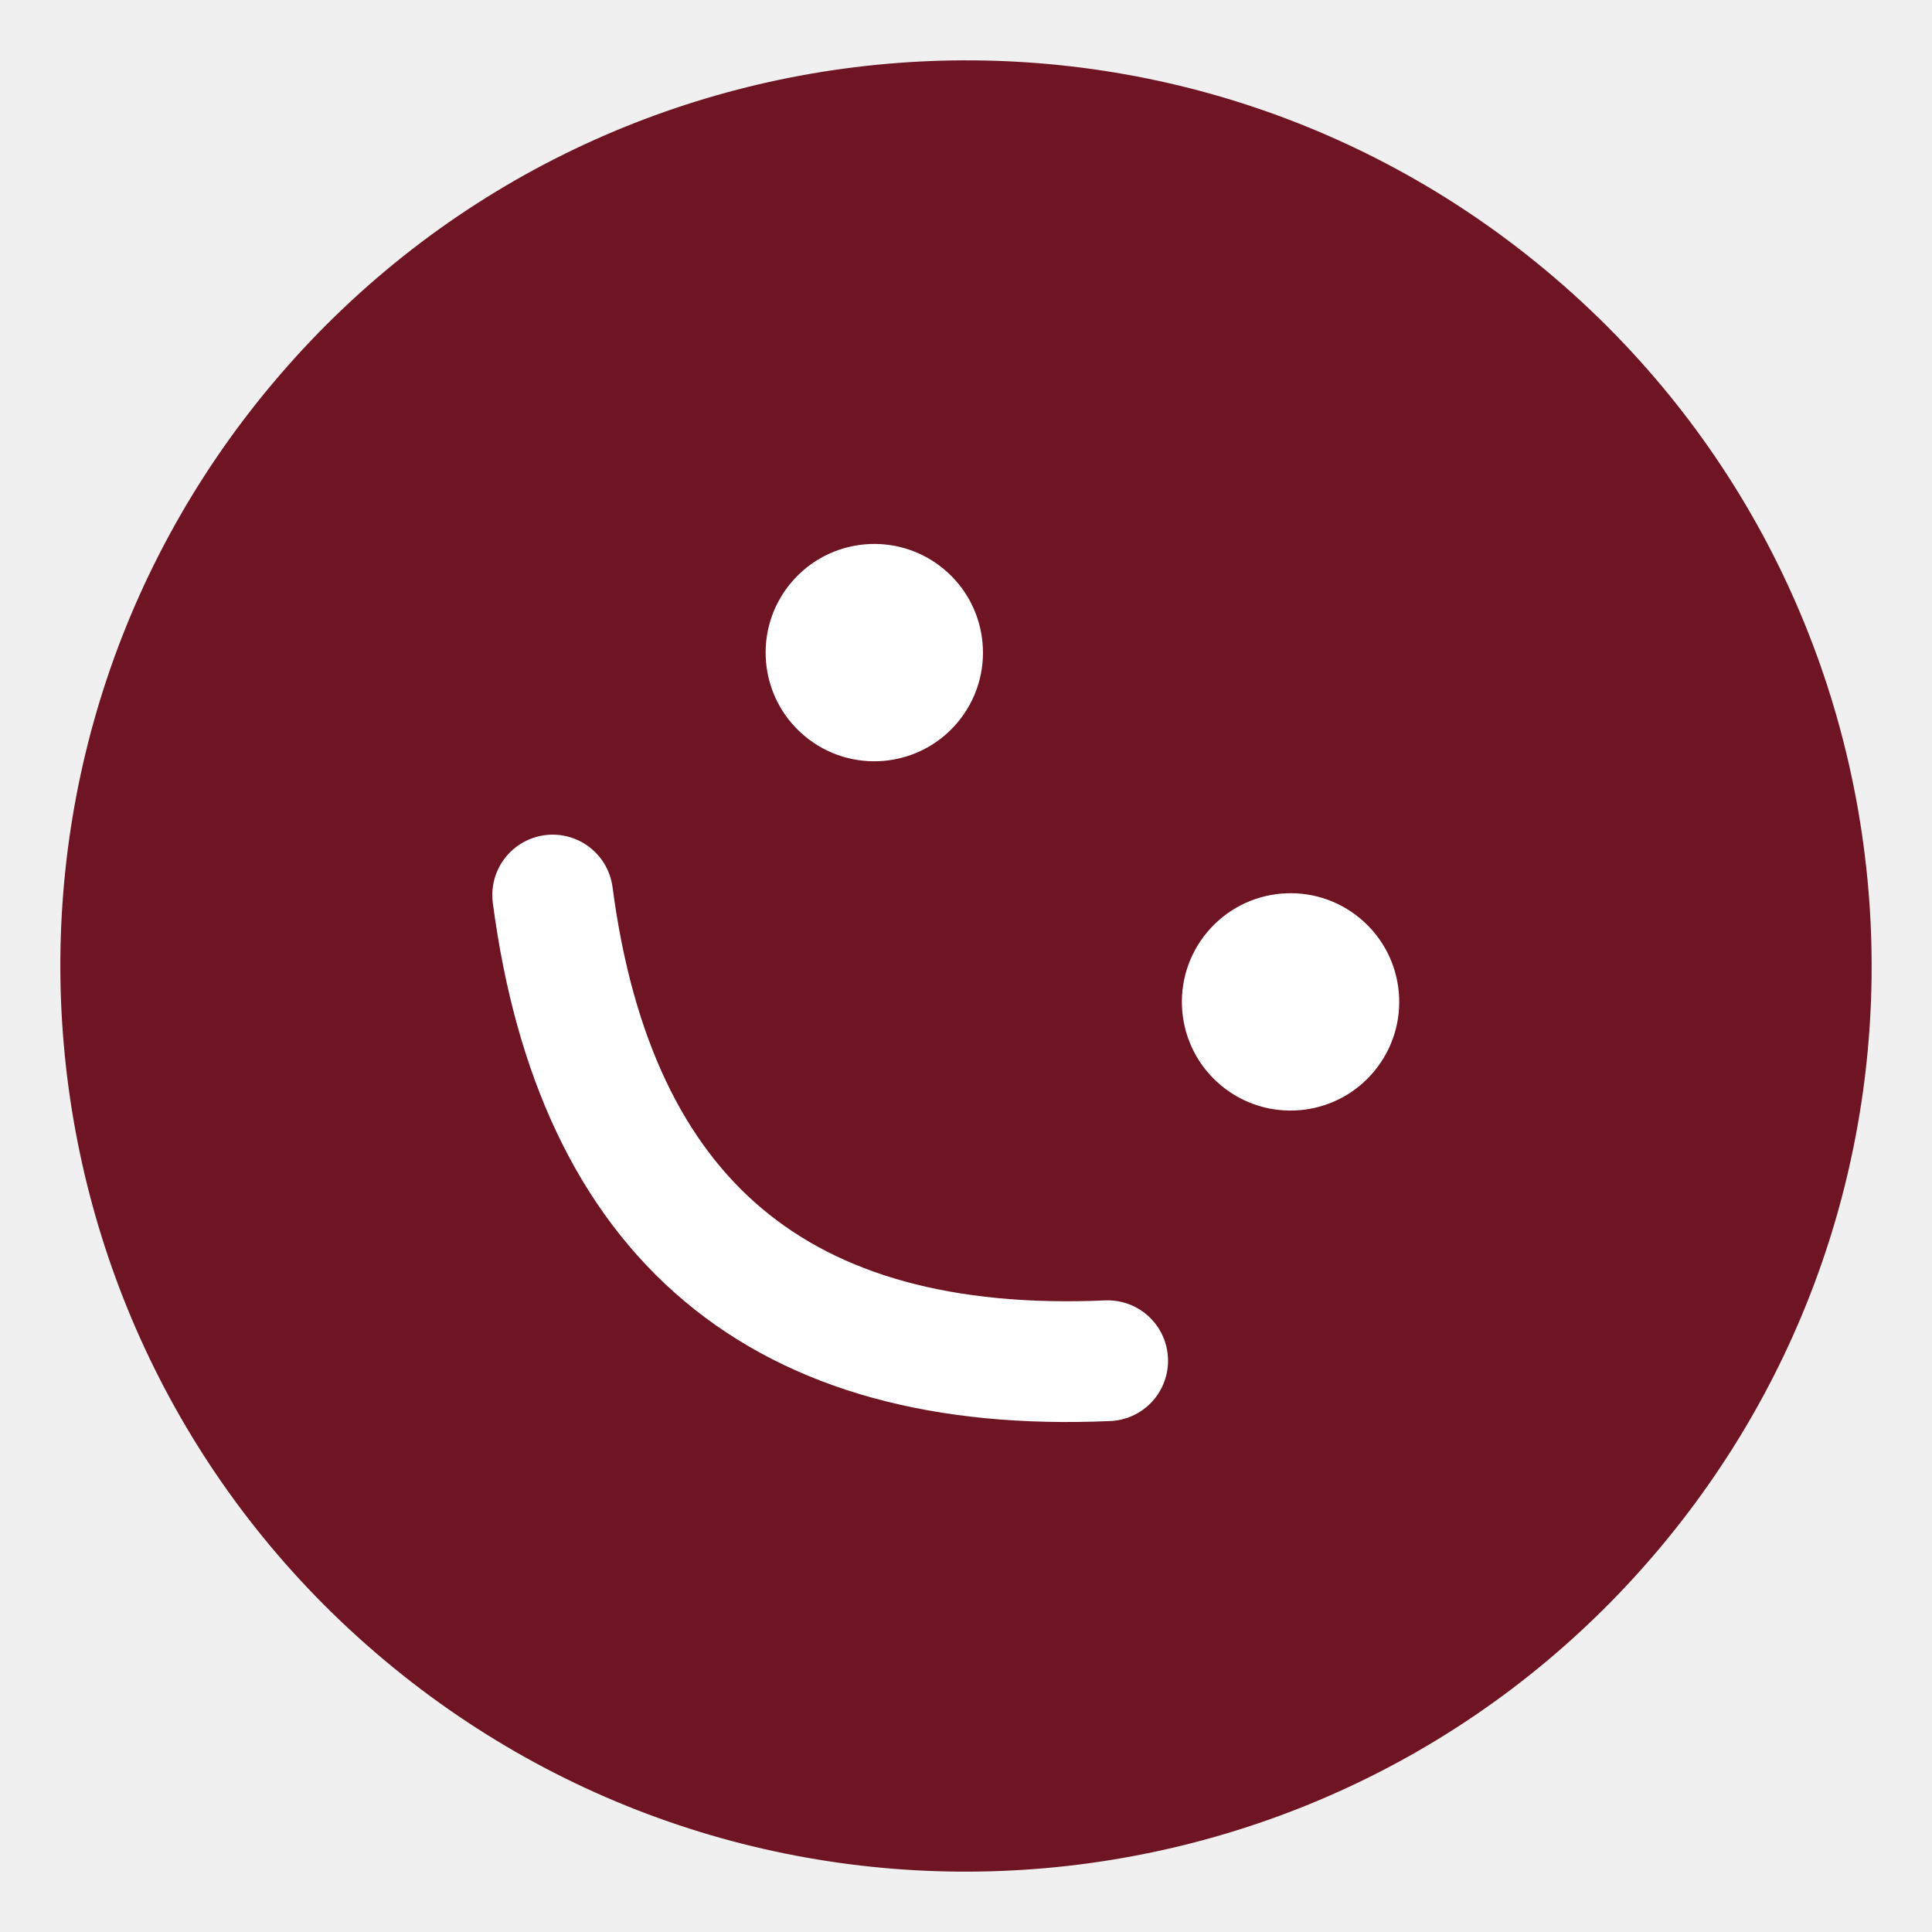
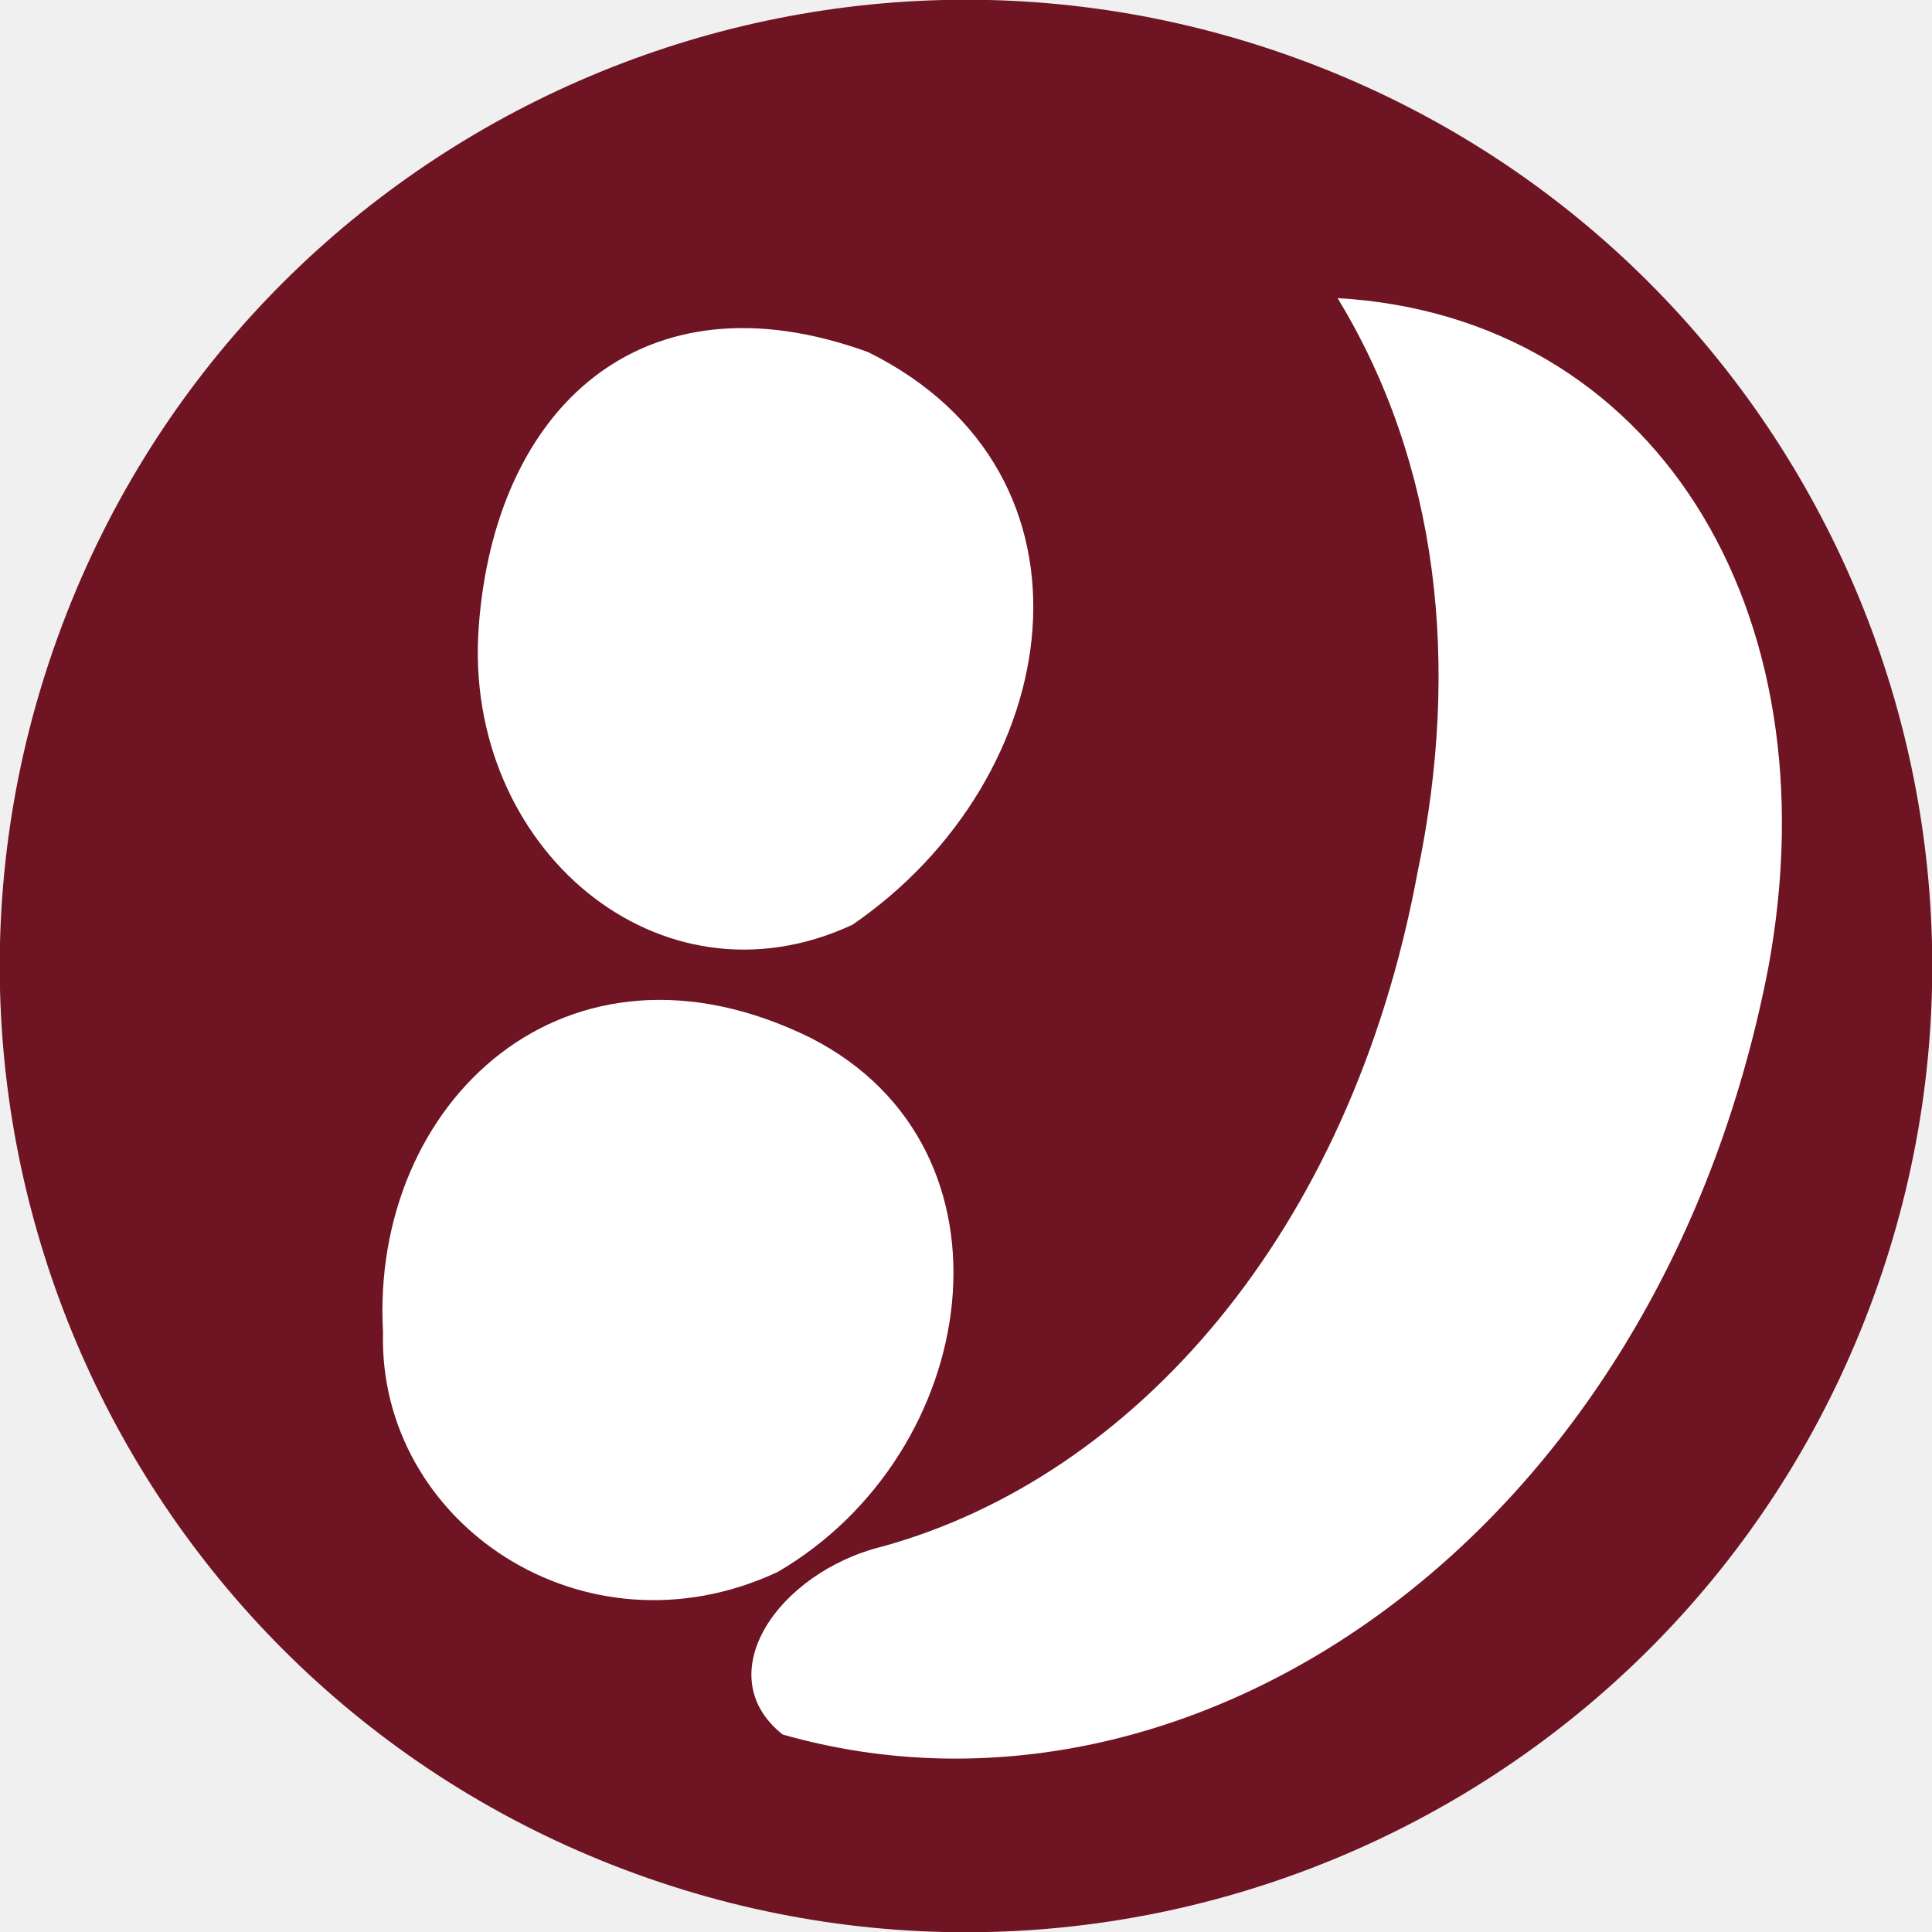
<svg xmlns="http://www.w3.org/2000/svg" viewBox="0 0 64 64">
-   <g transform="rotate(40 32 32)">
-     <circle cx="32" cy="32" r="30" fill="#6e1423" />
-     <circle cx="23" cy="26" r="3.6" fill="#ffffff" />
-     <circle cx="41" cy="26" r="3.6" fill="#ffffff" />
-     <path d="M20 39 Q 32 50 44 39" fill="none" stroke="#ffffff" stroke-width="4" stroke-linecap="round" />
+   <g transform="rotate(-70 32 32)">
+     <circle cx="32" cy="32" r="32" fill="#6e1423" />
+     <path d="M14 18 C8 20 6 28 11 33 C17 38 27 36 28 28 C29 19 21 15 14 18 Z" fill="#ffffff" />
+     <path d="M37 13 C30 15 27 23 32 28 C39 33 49 31 50 22 C50 14 44 11 37 13 Z" fill="#ffffff" />
+     <path d="M6 35 C7 49 22 60 41 57 C53 55 60 46 57 36 C53 41 47 44 40 45 C28 47 18 43 13 36 C11 33 7 32 6 35 Z" fill="#ffffff" />
  </g>
</svg>
